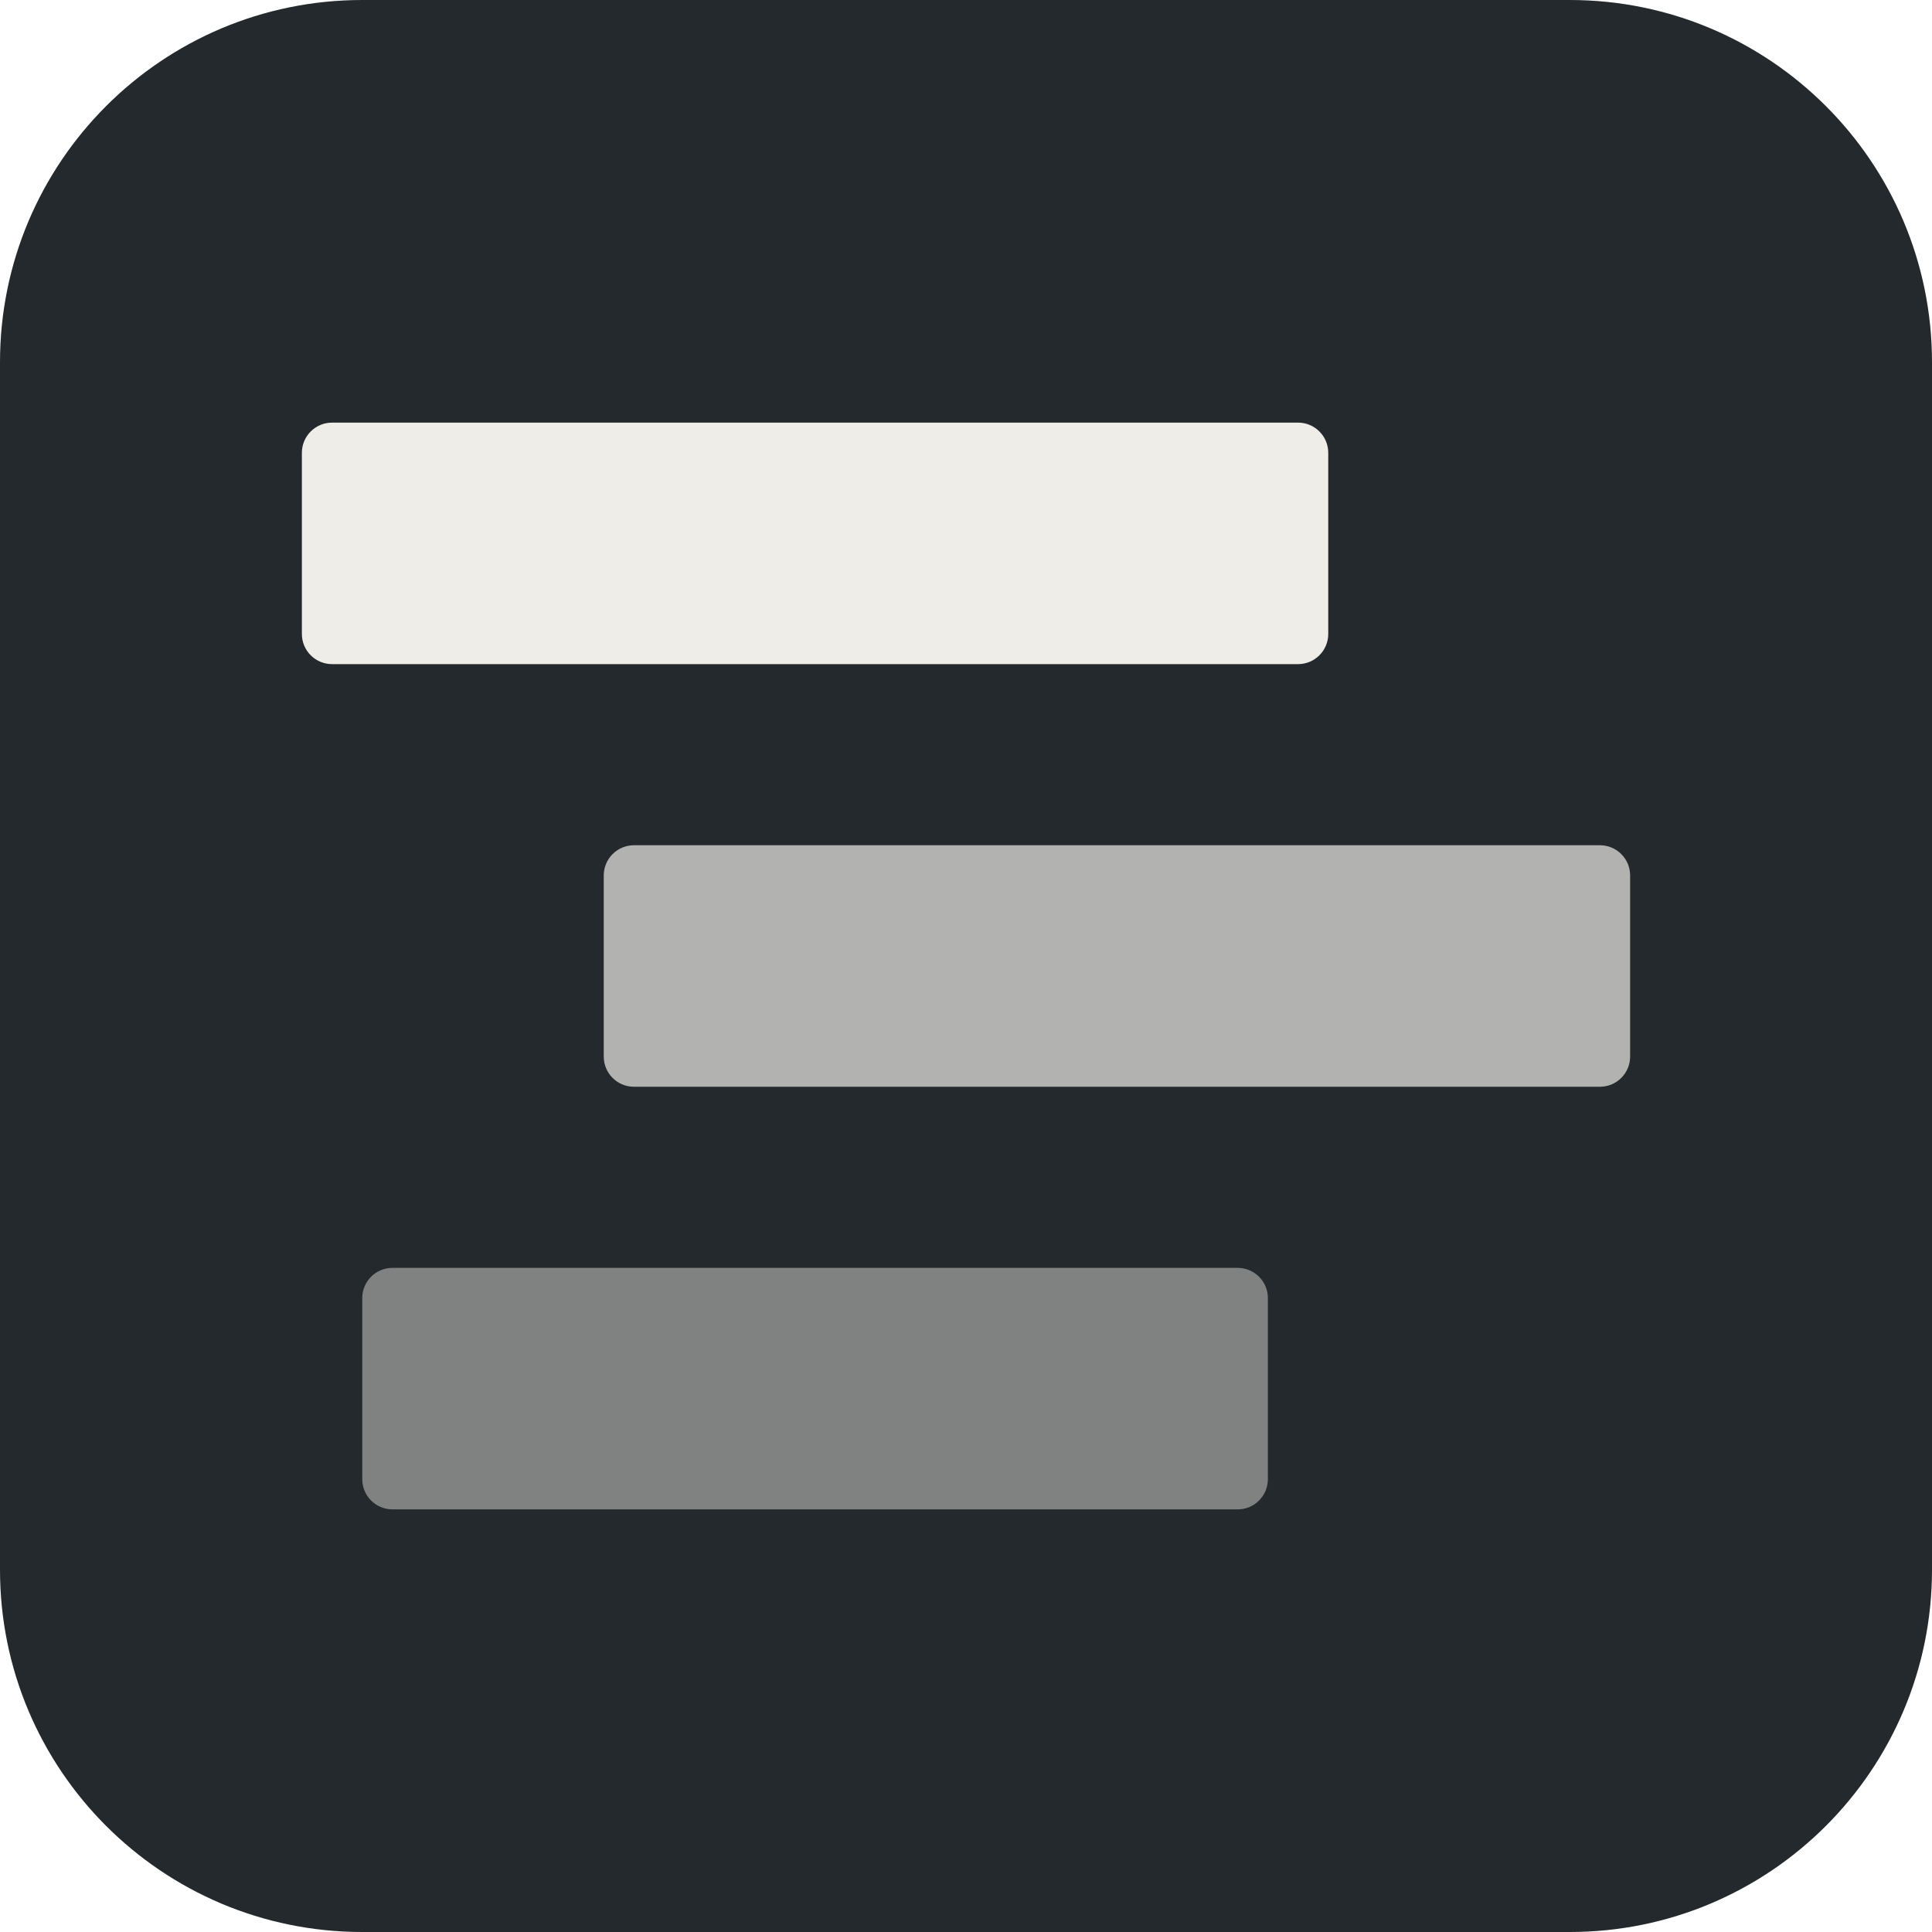
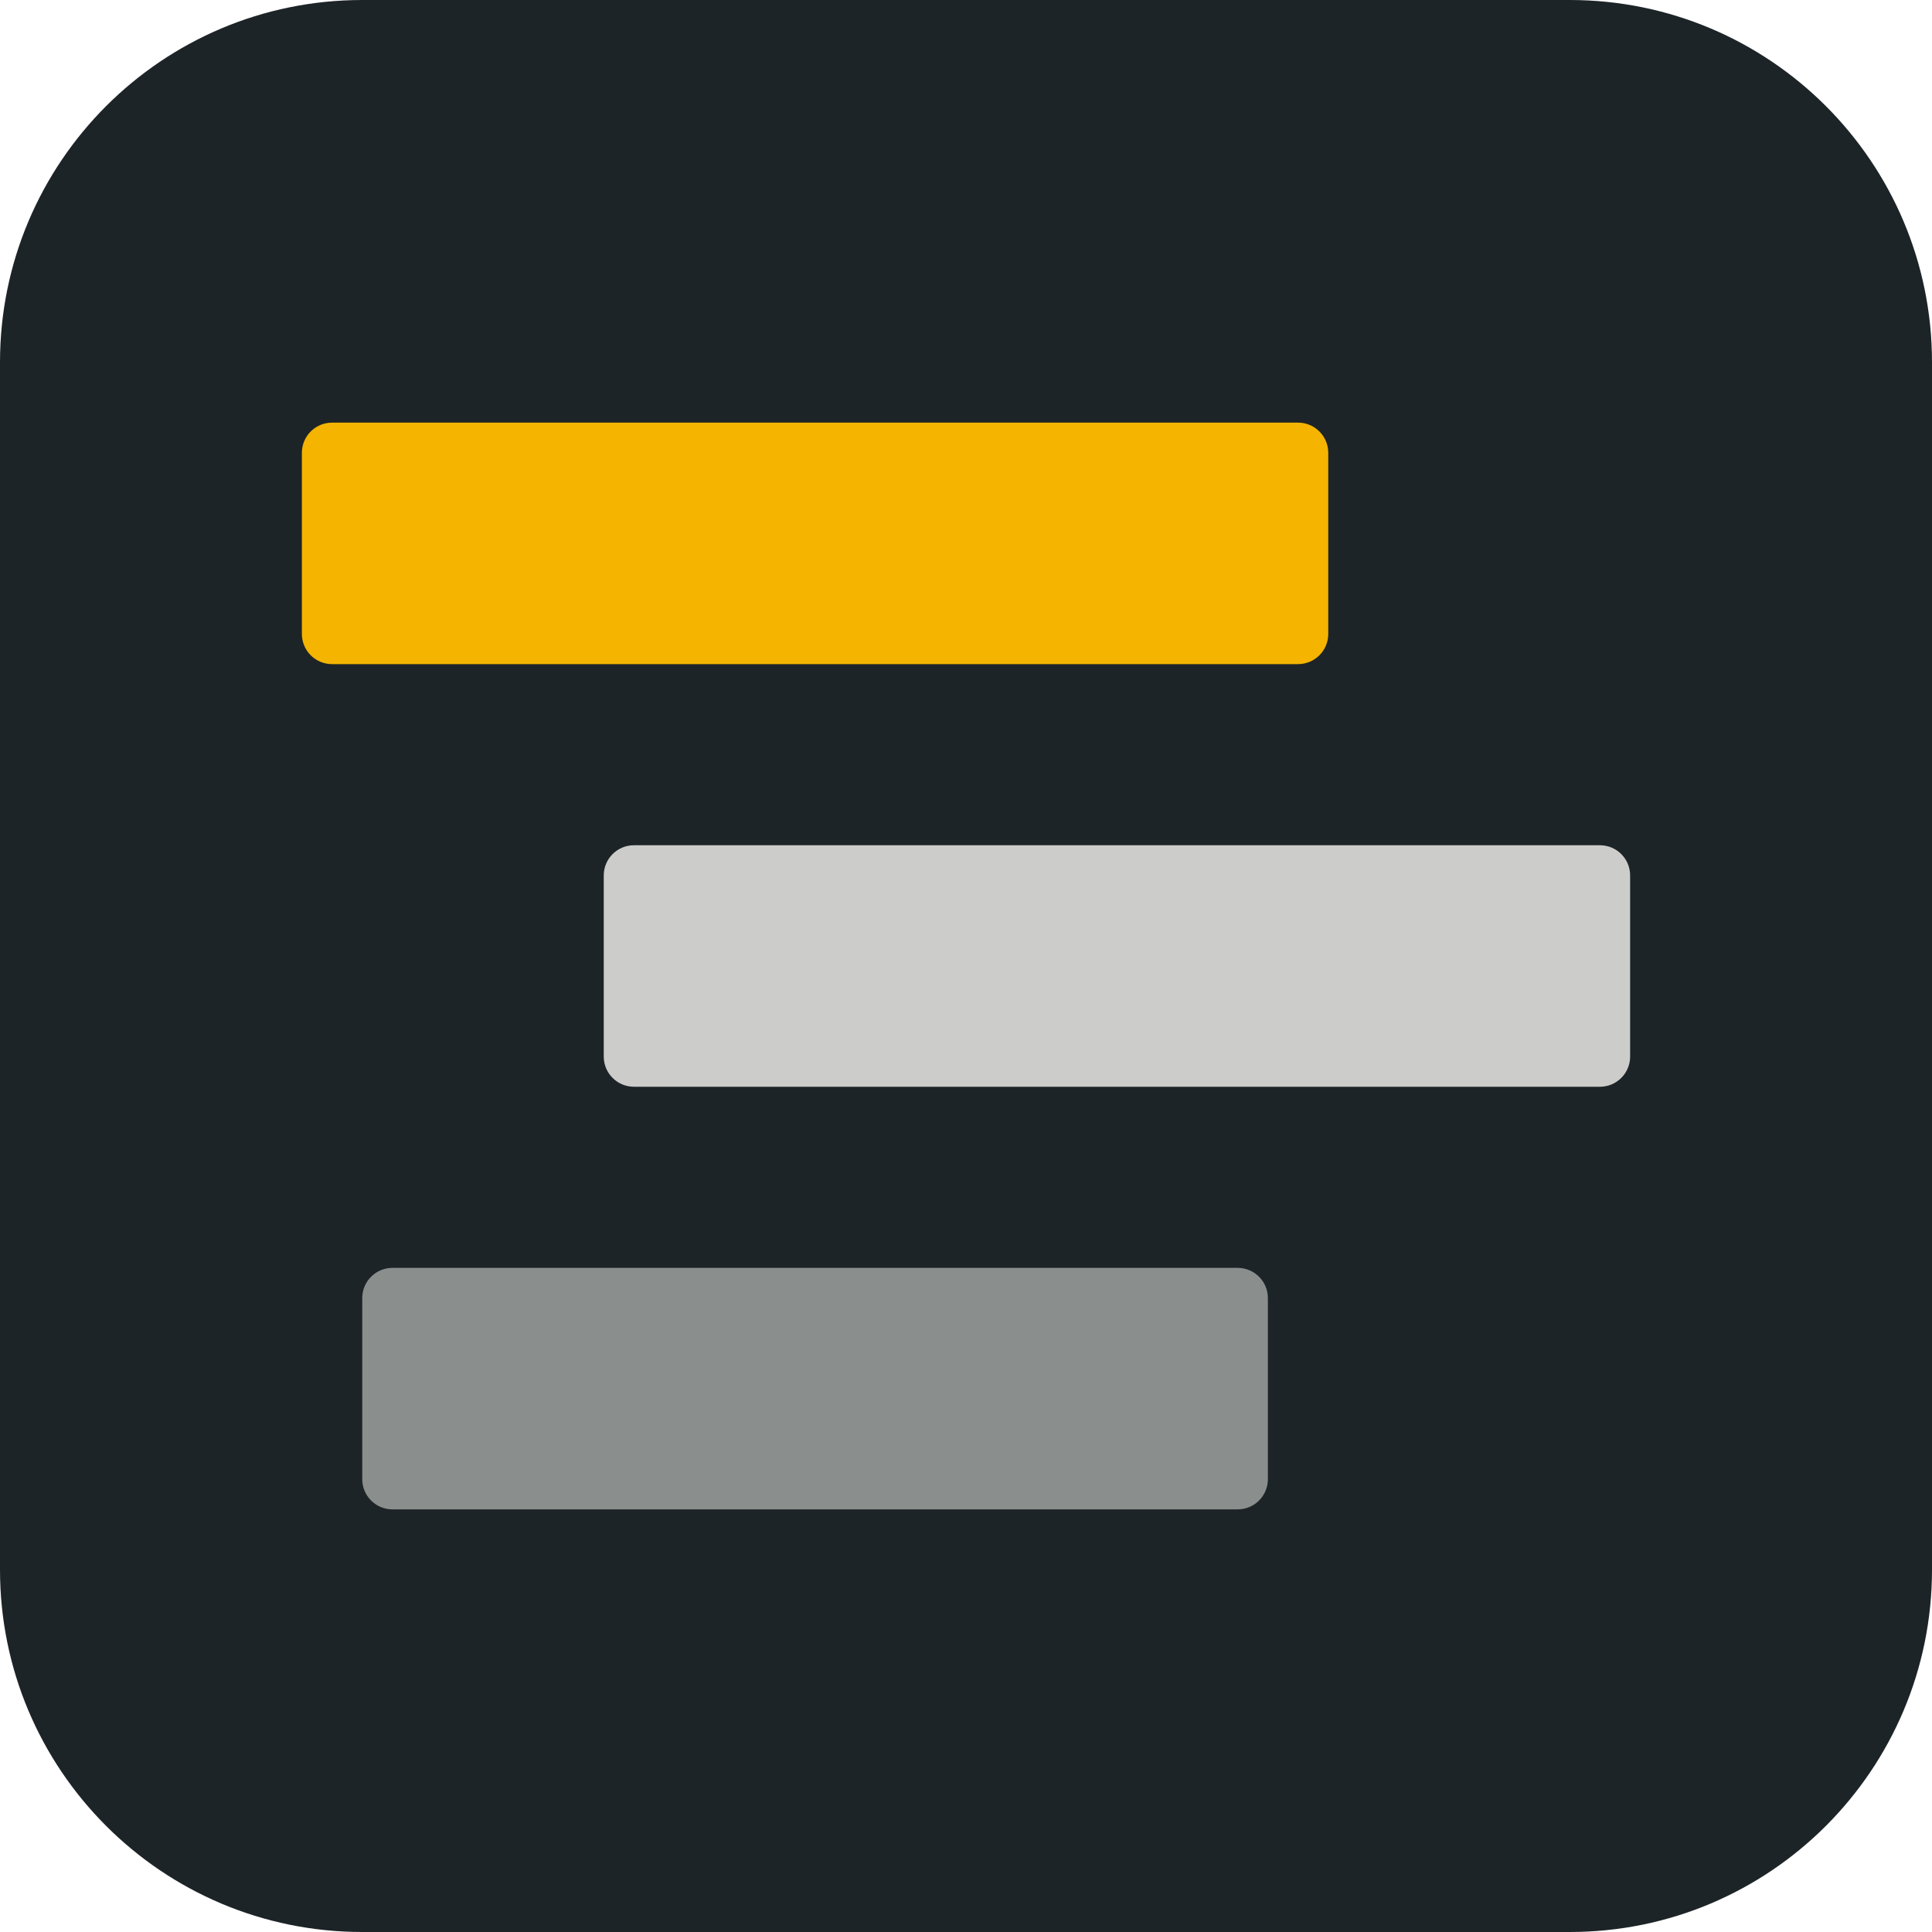
<svg xmlns="http://www.w3.org/2000/svg" viewBox="0 0 32 32">
-   <rect width="32" height="32" rx="6" fill="#23292c" />
-   <rect x="5" y="7" width="17" height="4" rx="0.5" fill="#efede8" />
-   <rect x="10" y="14" width="17" height="4" rx="0.5" fill="#efede8" opacity="0.7" />
-   <rect x="6" y="21" width="15" height="4" rx="0.5" fill="#efede8" opacity="0.45" />
+   <rect width="32" height="32" rx="6" fill="#1d2427" />
+   <rect x="5" y="7" width="17" height="4" rx="0.5" fill="#f4b400" />
+   <rect x="10" y="14" width="17" height="4" rx="0.5" fill="#f8f7f3" opacity="0.8" />
+   <rect x="6" y="21" width="15" height="4" rx="0.5" fill="#f8f7f3" opacity="0.5" />
</svg>
